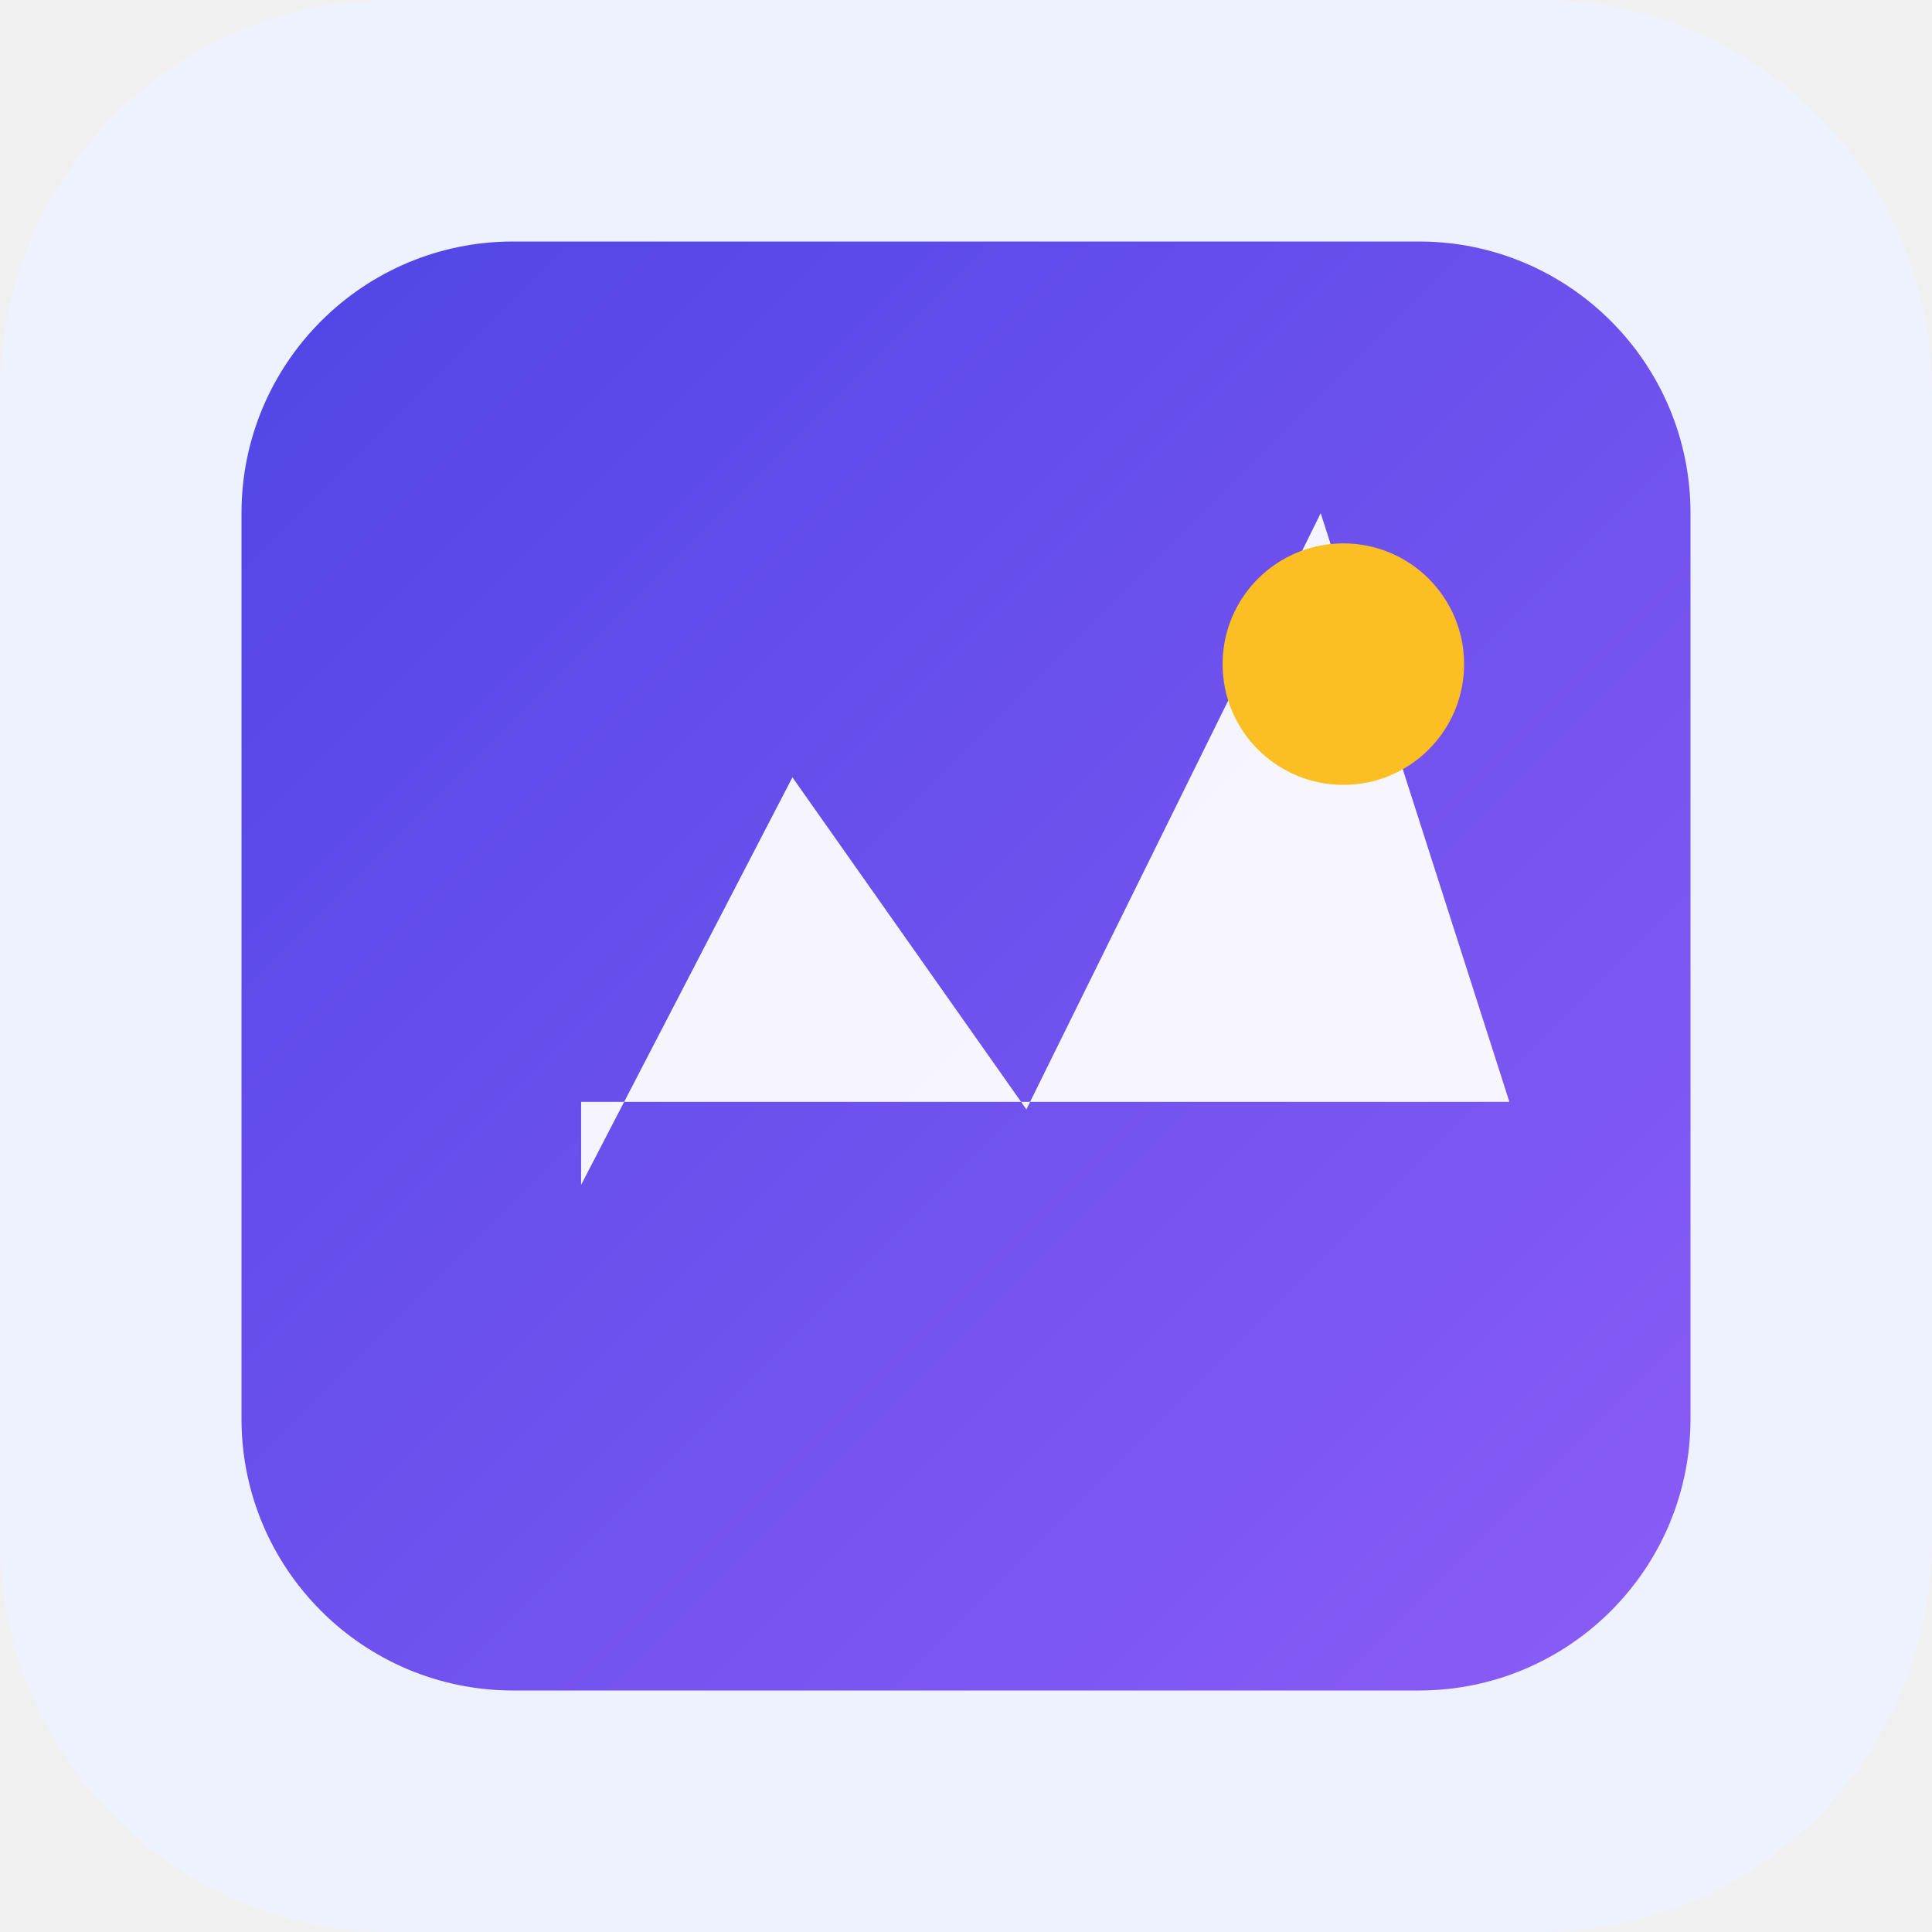
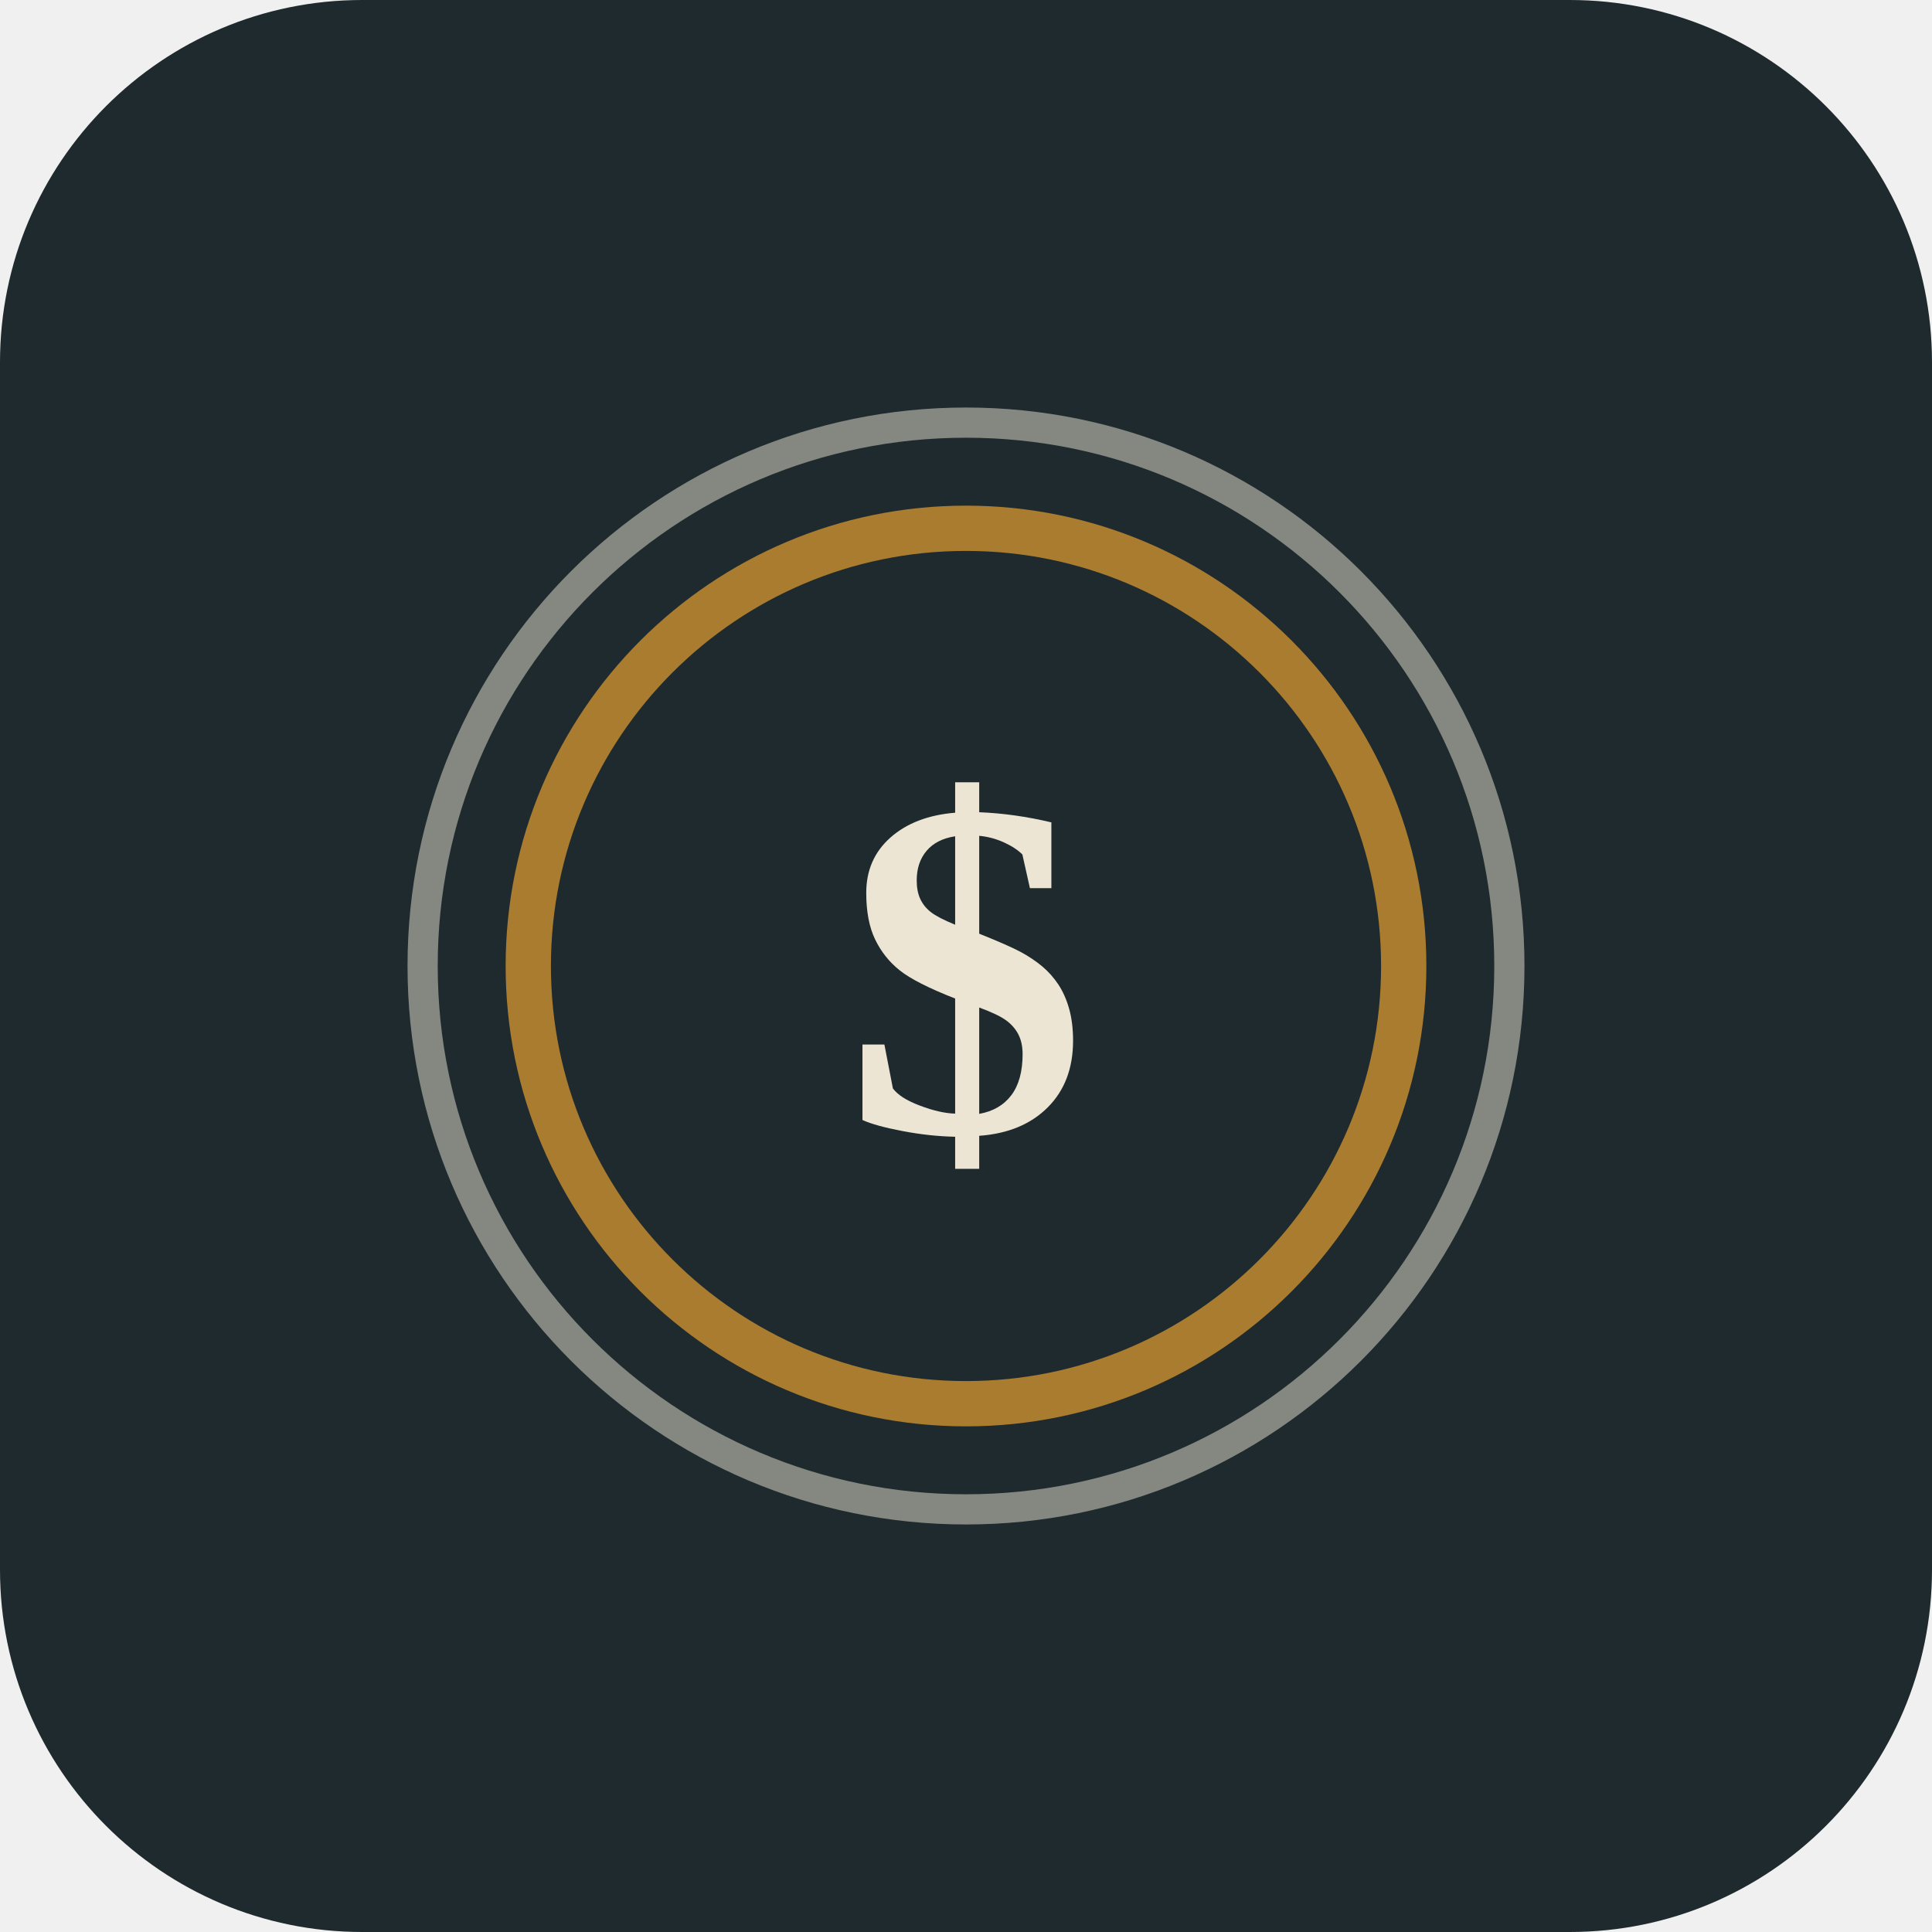
<svg xmlns="http://www.w3.org/2000/svg" viewBox="0 0 256 256">
-   <defs>
-     <linearGradient id="g" x1="0" x2="1" y1="0" y2="1">
-       <stop offset="0%" stop-color="#4f46e5" />
-       <stop offset="100%" stop-color="#8b5cf6" />
-     </linearGradient>
-   </defs>
-   <rect width="256" height="256" rx="52" fill="#eef2ff" />
-   <rect x="32" y="32" width="192" height="192" rx="36" fill="url(#g)" />
-   <path d="M77 157l28-54 31 44 39-79 25 78h-123Z" fill="#fff" opacity="0.94" />
-   <circle cx="178" cy="88" r="16" fill="#fbbf24" />
+   <rect width="256" height="256" rx="48" fill="#1f2a2e" />
+   <circle cx="128" cy="128" r="72" fill="none" stroke="#ece5d4" stroke-width="4" opacity="0.5" />
+   <circle cx="128" cy="128" r="58" fill="none" stroke="#a97c2f" stroke-width="6" />
+   <text x="128" y="150" font-family="Georgia, 'Times New Roman', serif" font-size="64" font-weight="600" fill="#ece5d4" text-anchor="middle">$</text>
</svg>
